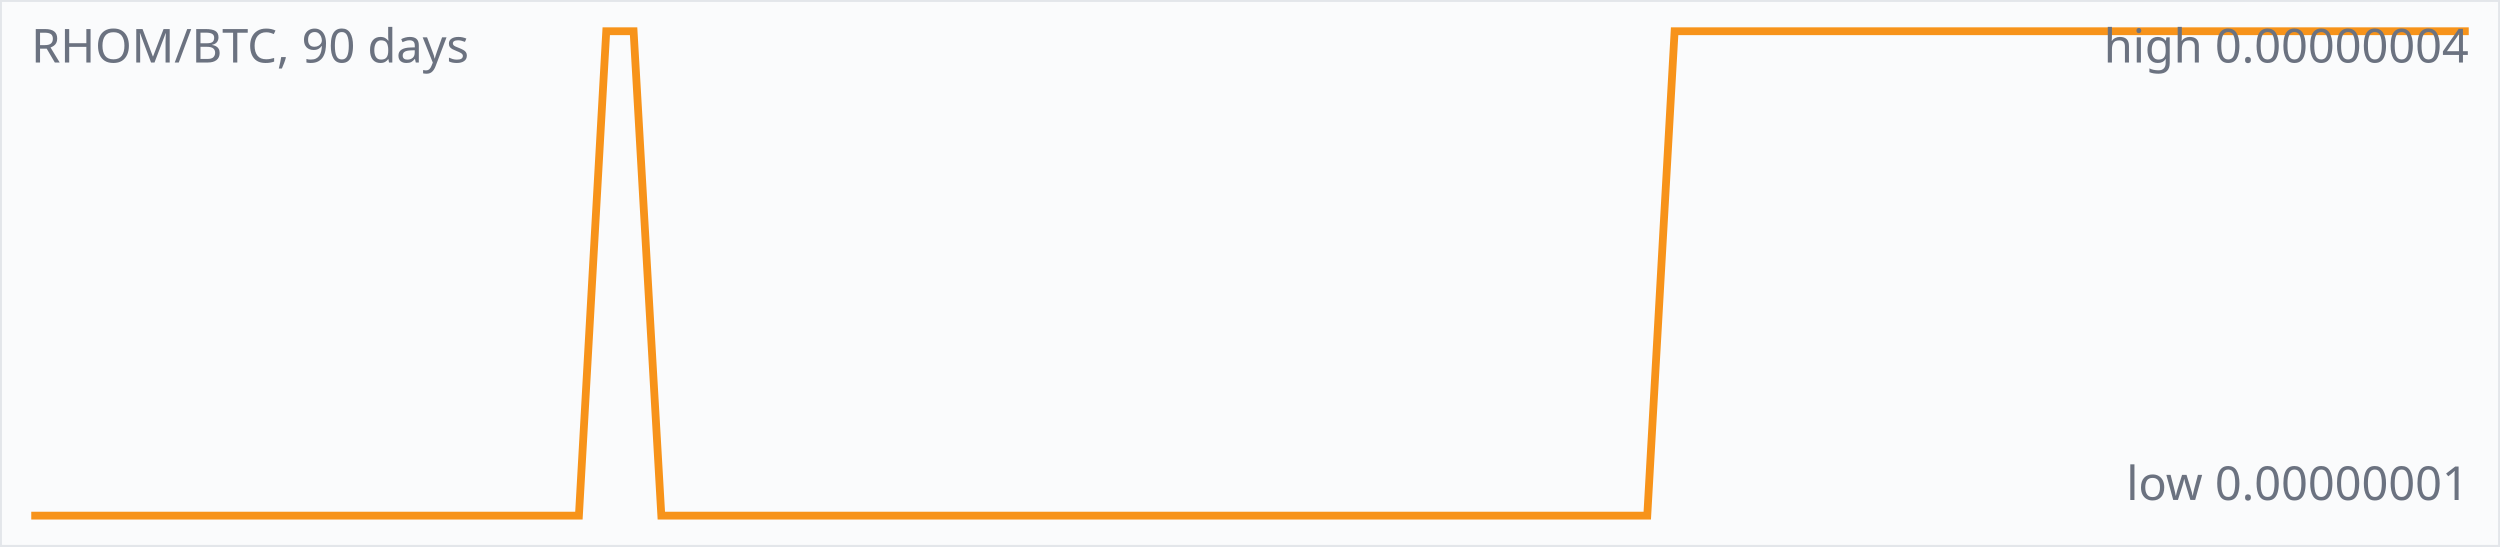
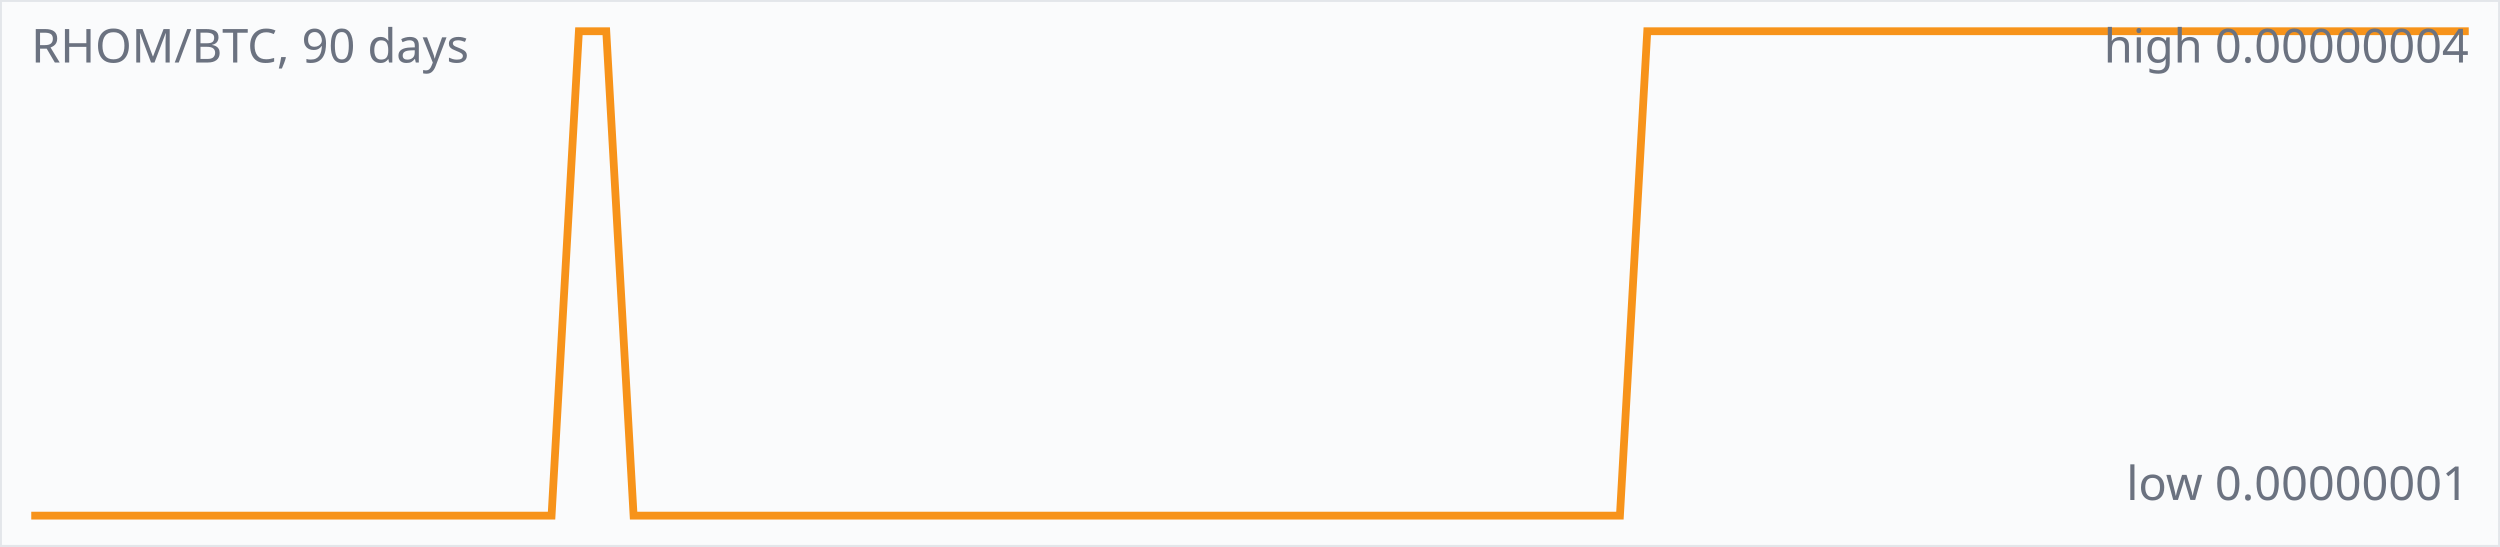
<svg xmlns="http://www.w3.org/2000/svg" viewBox="0 0 640 140" width="640" height="140" font-family="sans-serif">
  <rect x="0" y="0" width="640" height="140" fill="#fafbfc" stroke="#e3e6ea" />
-   <polyline fill="none" stroke="#f7931a" stroke-width="2" points="8.0,132.0 15.0,132.0 22.0,132.0 29.0,132.0 36.0,132.0 43.1,132.0 50.1,132.0 57.1,132.0 64.1,132.0 71.1,132.0 78.1,132.0 85.1,132.0 92.1,132.0 99.1,132.0 106.2,132.0 113.2,132.0 120.2,132.0 127.2,132.0 134.2,132.0 141.2,132.0 148.2,132.0 155.2,8.0 162.2,8.0 169.3,132.0 176.3,132.0 183.3,132.0 190.3,132.0 197.3,132.0 204.3,132.0 211.3,132.0 218.3,132.0 225.3,132.0 232.4,132.0 239.4,132.0 246.4,132.0 253.4,132.0 260.4,132.0 267.4,132.0 274.4,132.0 281.4,132.0 288.4,132.0 295.5,132.0 302.5,132.0 309.5,132.0 316.5,132.0 323.5,132.0 330.5,132.0 337.5,132.0 344.5,132.0 351.6,132.0 358.6,132.0 365.6,132.0 372.6,132.0 379.6,132.0 386.6,132.0 393.6,132.0 400.6,132.0 407.6,132.0 414.7,132.0 421.7,132.0 428.7,8.0 435.7,8.0 442.7,8.0 449.7,8.0 456.7,8.0 463.7,8.0 470.7,8.0 477.8,8.0 484.8,8.0 491.8,8.0 498.8,8.0 505.8,8.0 512.8,8.0 519.8,8.0 526.8,8.0 533.8,8.0 540.9,8.0 547.9,8.0 554.9,8.0 561.9,8.0 568.9,8.0 575.9,8.0 582.9,8.0 589.9,8.0 596.9,8.0 604.0,8.0 611.0,8.0 618.0,8.0 625.0,8.0 632.0,8.0" />
+   <polyline fill="none" stroke="#f7931a" stroke-width="2" points="8.0,132.0 15.0,132.0 22.0,132.0 29.0,132.0 36.0,132.0 43.1,132.0 50.1,132.0 57.1,132.0 64.1,132.0 71.1,132.0 78.1,132.0 85.1,132.0 92.1,132.0 99.1,132.0 106.2,132.0 113.2,132.0 120.2,132.0 127.2,132.0 134.2,132.0 141.2,132.0 148.2,8.0 155.2,8.0 162.2,132.0 169.3,132.0 176.3,132.0 183.3,132.0 190.3,132.0 197.3,132.0 204.3,132.0 211.3,132.0 218.3,132.0 225.3,132.0 232.4,132.0 239.4,132.0 246.4,132.0 253.4,132.0 260.4,132.0 267.4,132.0 274.4,132.0 281.4,132.0 288.4,132.0 295.5,132.0 302.5,132.0 309.5,132.0 316.5,132.0 323.5,132.0 330.5,132.0 337.5,132.0 344.5,132.0 351.6,132.0 358.6,132.0 365.6,132.0 372.6,132.0 379.6,132.0 386.6,132.0 393.6,132.0 400.6,132.0 407.6,132.0 414.7,132.0 421.7,8.0 428.7,8.0 435.7,8.0 442.7,8.0 449.7,8.0 456.7,8.0 463.7,8.0 470.7,8.0 477.8,8.0 484.8,8.0 491.8,8.0 498.8,8.0 505.8,8.0 512.8,8.0 519.8,8.0 526.8,8.0 533.8,8.0 540.9,8.0 547.9,8.0 554.9,8.0 561.9,8.0 568.9,8.0 575.9,8.0 582.9,8.0 589.9,8.0 596.9,8.0 604.0,8.0 611.0,8.0 618.0,8.0 625.0,8.0 632.0,8.0" />
  <text x="8" y="16" font-size="12" fill="#6b7280">RHOM/BTC, 90 days</text>
  <text x="632" y="16" text-anchor="end" font-size="12" fill="#6b7280">high 0.00000004</text>
  <text x="632" y="128" text-anchor="end" font-size="12" fill="#6b7280">low 0.00000001</text>
</svg>
